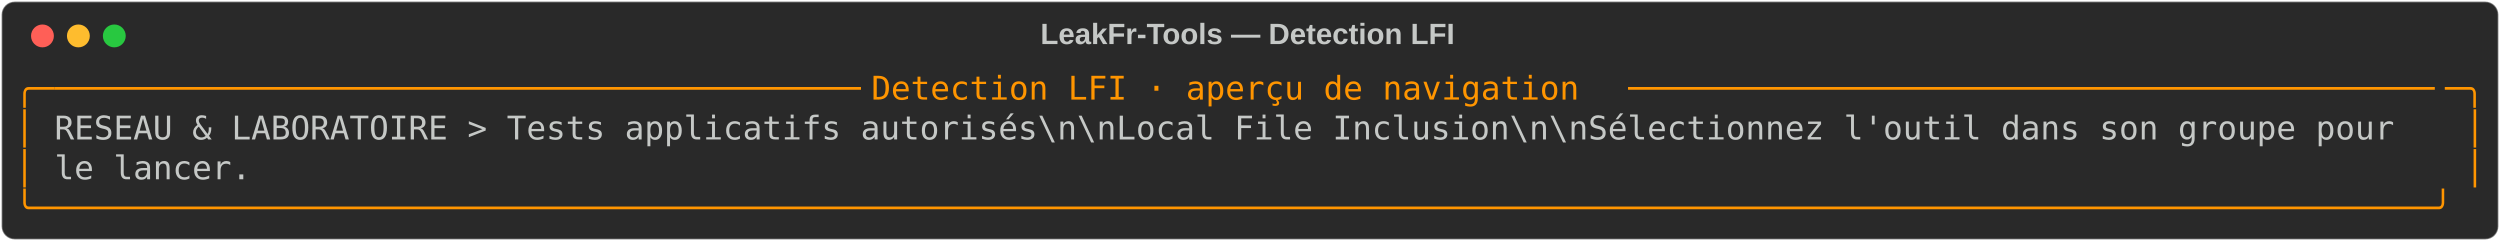
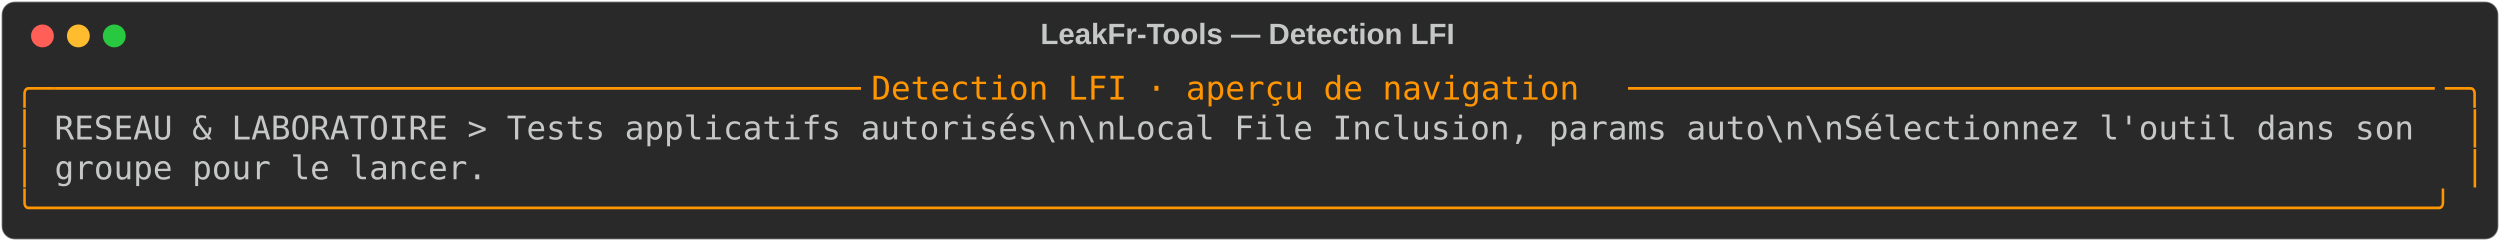
<svg xmlns="http://www.w3.org/2000/svg" class="rich-terminal" viewBox="0 0 1531 147.6">
  <style>

    @font-face {
        font-family: "Fira Code";
        src: local("FiraCode-Regular"),
                url("https://cdnjs.cloudflare.com/ajax/libs/firacode/6.2.0/woff2/FiraCode-Regular.woff2") format("woff2"),
                url("https://cdnjs.cloudflare.com/ajax/libs/firacode/6.2.0/woff/FiraCode-Regular.woff") format("woff");
        font-style: normal;
        font-weight: 400;
    }
    @font-face {
        font-family: "Fira Code";
        src: local("FiraCode-Bold"),
                url("https://cdnjs.cloudflare.com/ajax/libs/firacode/6.2.0/woff2/FiraCode-Bold.woff2") format("woff2"),
                url("https://cdnjs.cloudflare.com/ajax/libs/firacode/6.2.0/woff/FiraCode-Bold.woff") format("woff");
        font-style: bold;
        font-weight: 700;
    }

-     .terminal-535928583-matrix {
+     .terminal-1837998608-matrix {
        font-family: Fira Code, monospace;
        font-size: 20px;
        line-height: 24.4px;
        font-variant-east-asian: full-width;
    }

-     .terminal-535928583-title {
+     .terminal-1837998608-title {
        font-size: 18px;
        font-weight: bold;
        font-family: arial;
    }

-     .terminal-535928583-r1 { fill: #ff9500 }
- .terminal-535928583-r2 { fill: #c5c8c6 }
+     .terminal-1837998608-r1 { fill: #ff9500 }
+ .terminal-1837998608-r2 { fill: #c5c8c6 }
    </style>
  <defs>
-     <clipPath id="terminal-535928583-clip-terminal">
+     <clipPath id="terminal-1837998608-clip-terminal">
      <rect x="0" y="0" width="1511.8" height="96.6" />
    </clipPath>
-     <clipPath id="terminal-535928583-line-0">
+     <clipPath id="terminal-1837998608-line-0">
      <rect x="0" y="1.5" width="1512.8" height="24.65" />
    </clipPath>
-     <clipPath id="terminal-535928583-line-1">
+     <clipPath id="terminal-1837998608-line-1">
      <rect x="0" y="25.9" width="1512.8" height="24.65" />
    </clipPath>
-     <clipPath id="terminal-535928583-line-2">
+     <clipPath id="terminal-1837998608-line-2">
      <rect x="0" y="50.3" width="1512.8" height="24.65" />
    </clipPath>
  </defs>
  <rect fill="#292929" stroke="rgba(255,255,255,0.35)" stroke-width="1" x="1" y="1" width="1529" height="145.6" rx="8" />
-   <text class="terminal-535928583-title" fill="#c5c8c6" text-anchor="middle" x="764" y="27">LeakFr-Tools — Detection LFI</text>
+   <text class="terminal-1837998608-title" fill="#c5c8c6" text-anchor="middle" x="764" y="27">LeakFr-Tools — Detection LFI</text>
  <g transform="translate(26,22)">
    <circle cx="0" cy="0" r="7" fill="#ff5f57" />
    <circle cx="22" cy="0" r="7" fill="#febc2e" />
    <circle cx="44" cy="0" r="7" fill="#28c840" />
  </g>
-   <g transform="translate(9, 41)" clip-path="url(#terminal-535928583-clip-terminal)">
-     <g class="terminal-535928583-matrix">
-       <text class="terminal-535928583-r1" x="0" y="20" textLength="24.4" clip-path="url(#terminal-535928583-line-0)">╭─</text>
-       <text class="terminal-535928583-r1" x="24.4" y="20" textLength="500.2" clip-path="url(#terminal-535928583-line-0)">─────────────────────────────────────────</text>
-       <text class="terminal-535928583-r1" x="524.6" y="20" textLength="463.6" clip-path="url(#terminal-535928583-line-0)"> Detection LFI · aperçu de navigation </text>
-       <text class="terminal-535928583-r1" x="988.2" y="20" textLength="500.2" clip-path="url(#terminal-535928583-line-0)">─────────────────────────────────────────</text>
-       <text class="terminal-535928583-r1" x="1488.4" y="20" textLength="24.4" clip-path="url(#terminal-535928583-line-0)">─╮</text>
-       <text class="terminal-535928583-r2" x="1512.8" y="20" textLength="12.2" clip-path="url(#terminal-535928583-line-0)">
+   <g transform="translate(9, 41)" clip-path="url(#terminal-1837998608-clip-terminal)">
+     <g class="terminal-1837998608-matrix">
+       <text class="terminal-1837998608-r1" x="0" y="20" textLength="24.4" clip-path="url(#terminal-1837998608-line-0)">╭─</text>
+       <text class="terminal-1837998608-r1" x="24.4" y="20" textLength="500.2" clip-path="url(#terminal-1837998608-line-0)">─────────────────────────────────────────</text>
+       <text class="terminal-1837998608-r1" x="524.6" y="20" textLength="463.6" clip-path="url(#terminal-1837998608-line-0)"> Detection LFI · aperçu de navigation </text>
+       <text class="terminal-1837998608-r1" x="988.2" y="20" textLength="500.2" clip-path="url(#terminal-1837998608-line-0)">─────────────────────────────────────────</text>
+       <text class="terminal-1837998608-r1" x="1488.4" y="20" textLength="24.4" clip-path="url(#terminal-1837998608-line-0)">─╮</text>
+       <text class="terminal-1837998608-r2" x="1512.8" y="20" textLength="12.2" clip-path="url(#terminal-1837998608-line-0)">
</text>
-       <text class="terminal-535928583-r1" x="0" y="44.4" textLength="12.2" clip-path="url(#terminal-535928583-line-1)">│</text>
-       <text class="terminal-535928583-r2" x="24.4" y="44.4" textLength="1464" clip-path="url(#terminal-535928583-line-1)">RESEAU &amp; LABORATOIRE &gt; Tests applicatifs autorisés\n\nLocal File Inclusion\n\nSélectionnez l'outil dans son groupe pour </text>
-       <text class="terminal-535928583-r1" x="1500.6" y="44.4" textLength="12.2" clip-path="url(#terminal-535928583-line-1)">│</text>
-       <text class="terminal-535928583-r2" x="1512.8" y="44.4" textLength="12.2" clip-path="url(#terminal-535928583-line-1)">
+       <text class="terminal-1837998608-r1" x="0" y="44.4" textLength="12.2" clip-path="url(#terminal-1837998608-line-1)">│</text>
+       <text class="terminal-1837998608-r2" x="24.4" y="44.4" textLength="1464" clip-path="url(#terminal-1837998608-line-1)">RESEAU &amp; LABORATOIRE &gt; Tests applicatifs autorisés\n\nLocal File Inclusion, params auto\n\nSélectionnez l'outil dans son</text>
+       <text class="terminal-1837998608-r1" x="1500.6" y="44.4" textLength="12.2" clip-path="url(#terminal-1837998608-line-1)">│</text>
+       <text class="terminal-1837998608-r2" x="1512.8" y="44.4" textLength="12.2" clip-path="url(#terminal-1837998608-line-1)">
</text>
-       <text class="terminal-535928583-r1" x="0" y="68.8" textLength="12.2" clip-path="url(#terminal-535928583-line-2)">│</text>
-       <text class="terminal-535928583-r2" x="24.4" y="68.8" textLength="122" clip-path="url(#terminal-535928583-line-2)">le lancer.</text>
-       <text class="terminal-535928583-r1" x="1500.6" y="68.8" textLength="12.2" clip-path="url(#terminal-535928583-line-2)">│</text>
-       <text class="terminal-535928583-r2" x="1512.8" y="68.8" textLength="12.2" clip-path="url(#terminal-535928583-line-2)">
+       <text class="terminal-1837998608-r1" x="0" y="68.8" textLength="12.2" clip-path="url(#terminal-1837998608-line-2)">│</text>
+       <text class="terminal-1837998608-r2" x="24.4" y="68.8" textLength="268.4" clip-path="url(#terminal-1837998608-line-2)">groupe pour le lancer.</text>
+       <text class="terminal-1837998608-r1" x="1500.6" y="68.8" textLength="12.2" clip-path="url(#terminal-1837998608-line-2)">│</text>
+       <text class="terminal-1837998608-r2" x="1512.8" y="68.8" textLength="12.2" clip-path="url(#terminal-1837998608-line-2)">
</text>
-       <text class="terminal-535928583-r1" x="0" y="93.2" textLength="1512.8" clip-path="url(#terminal-535928583-line-3)">╰──────────────────────────────────────────────────────────────────────────────────────────────────────────────────────────╯</text>
-       <text class="terminal-535928583-r2" x="1512.8" y="93.2" textLength="12.2" clip-path="url(#terminal-535928583-line-3)">
+       <text class="terminal-1837998608-r1" x="0" y="93.2" textLength="1512.8" clip-path="url(#terminal-1837998608-line-3)">╰──────────────────────────────────────────────────────────────────────────────────────────────────────────────────────────╯</text>
+       <text class="terminal-1837998608-r2" x="1512.8" y="93.2" textLength="12.2" clip-path="url(#terminal-1837998608-line-3)">
</text>
    </g>
  </g>
</svg>
